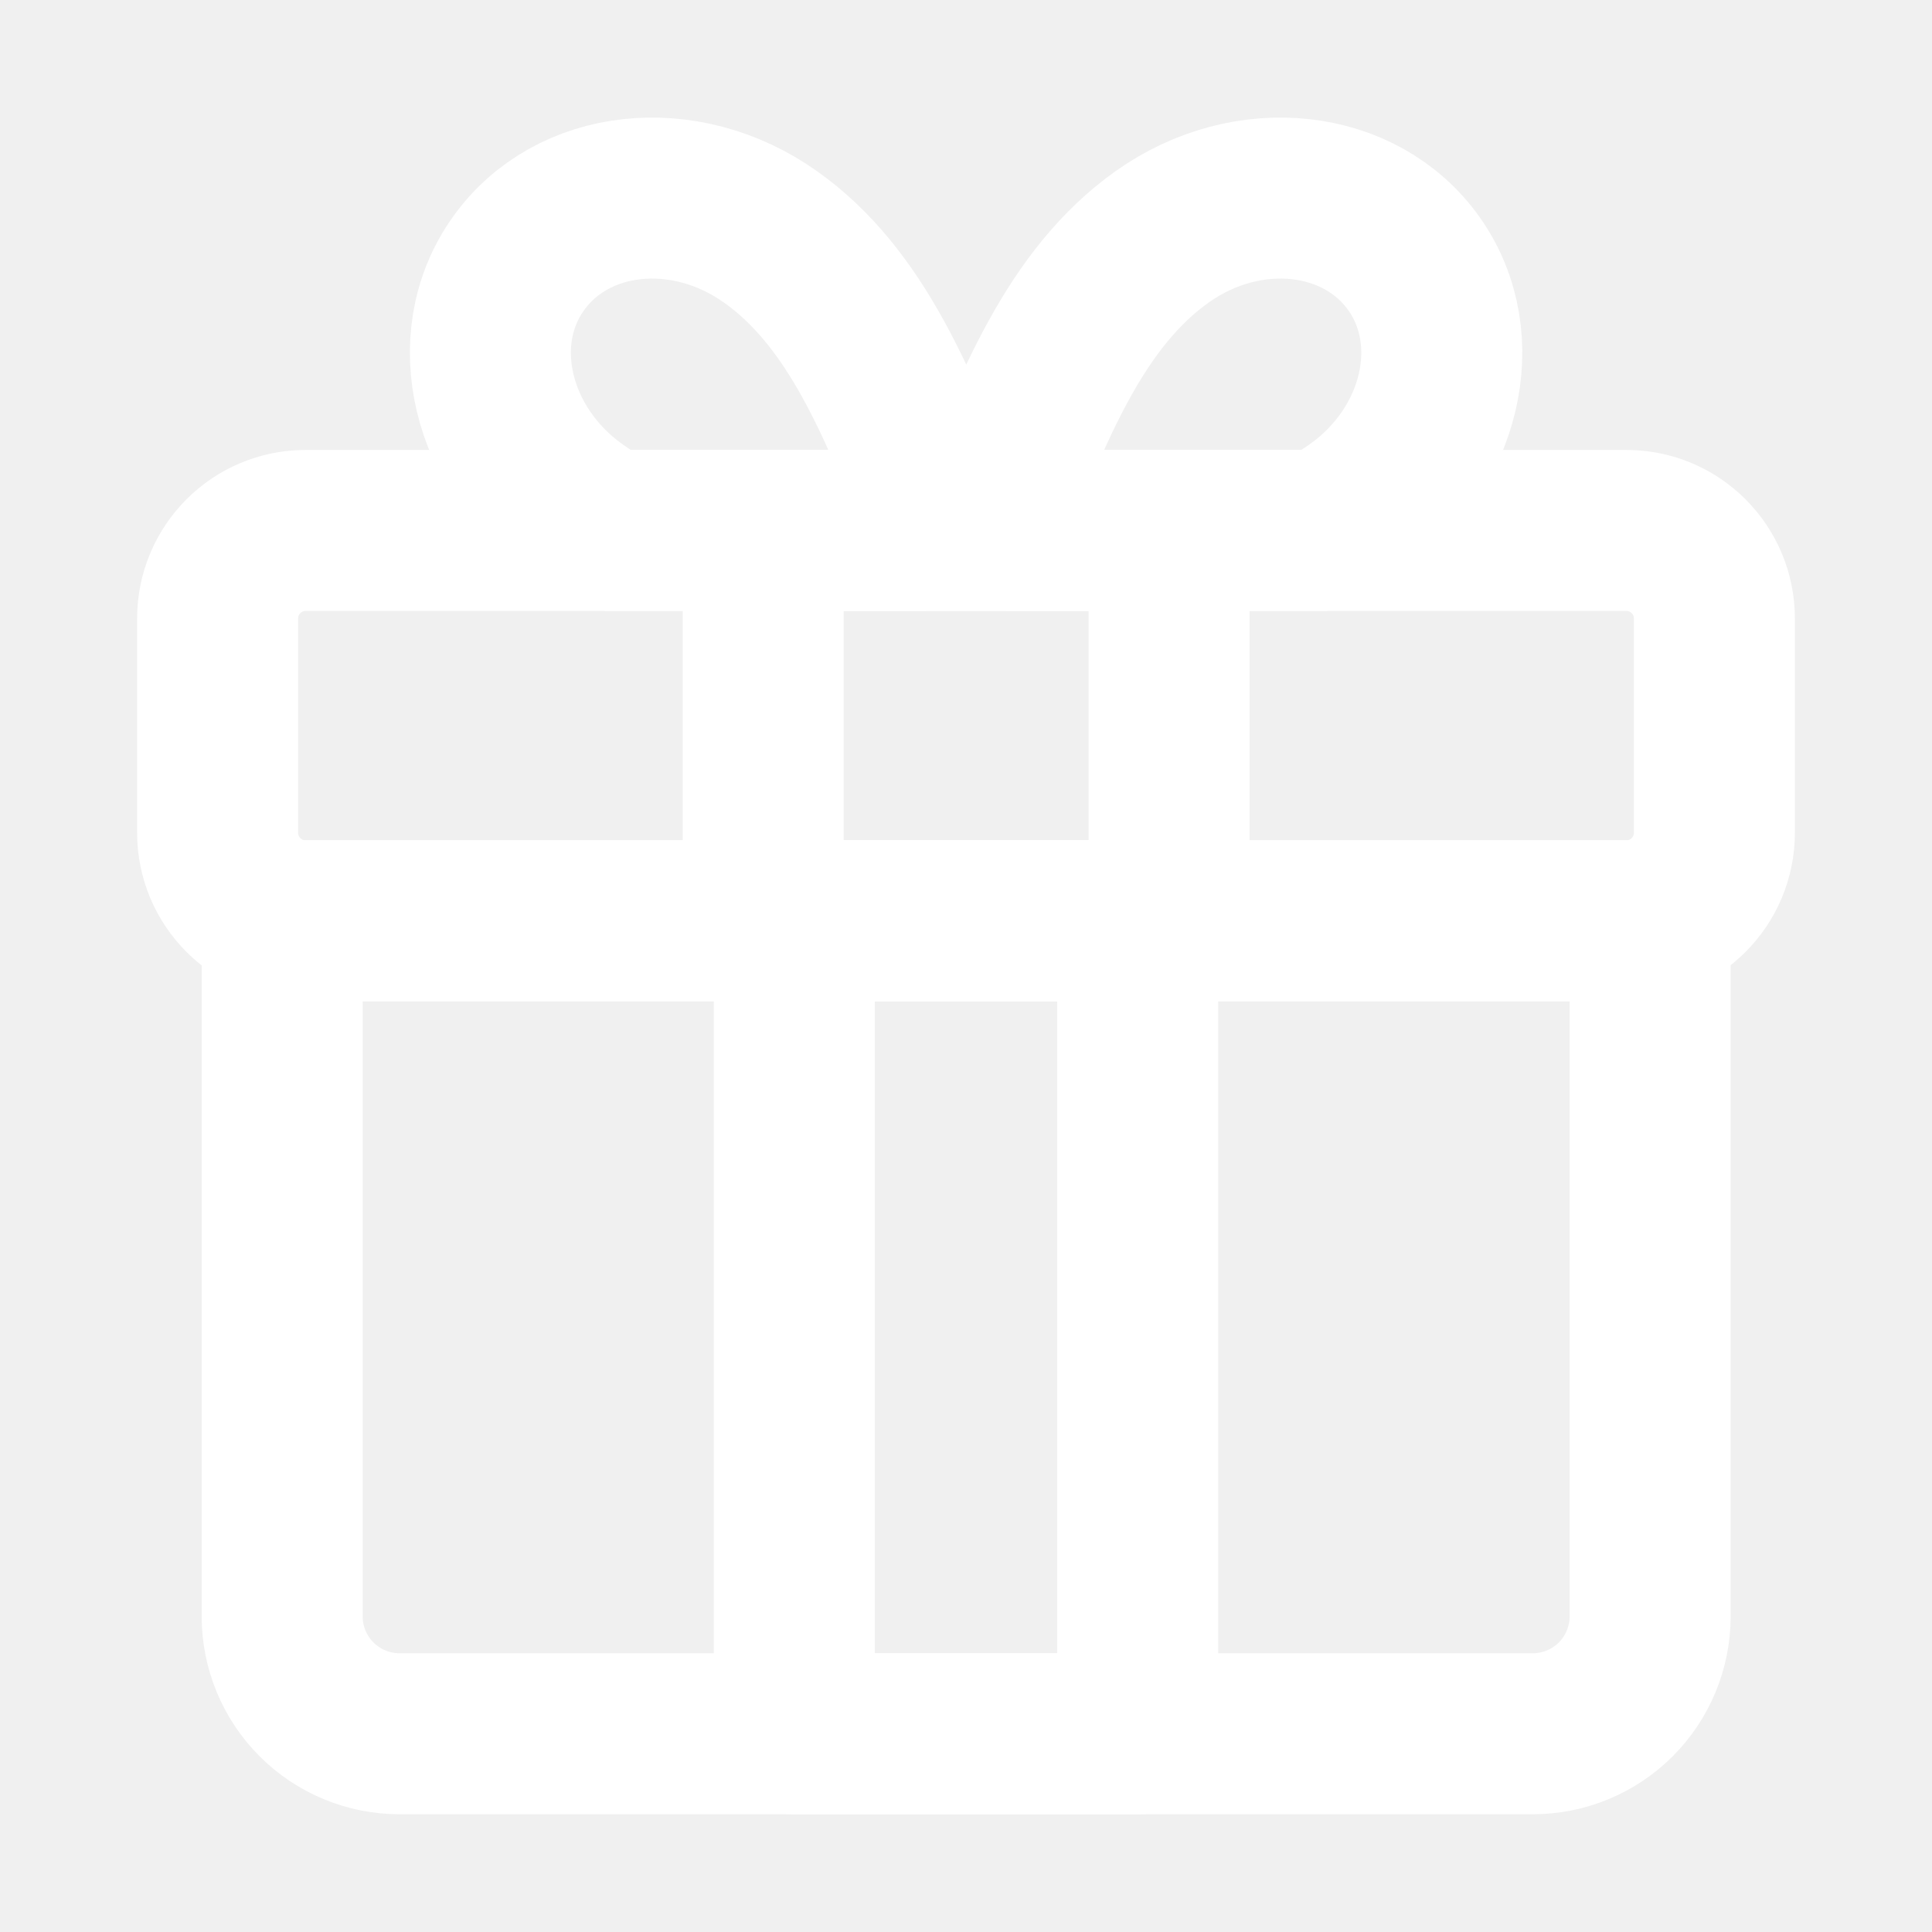
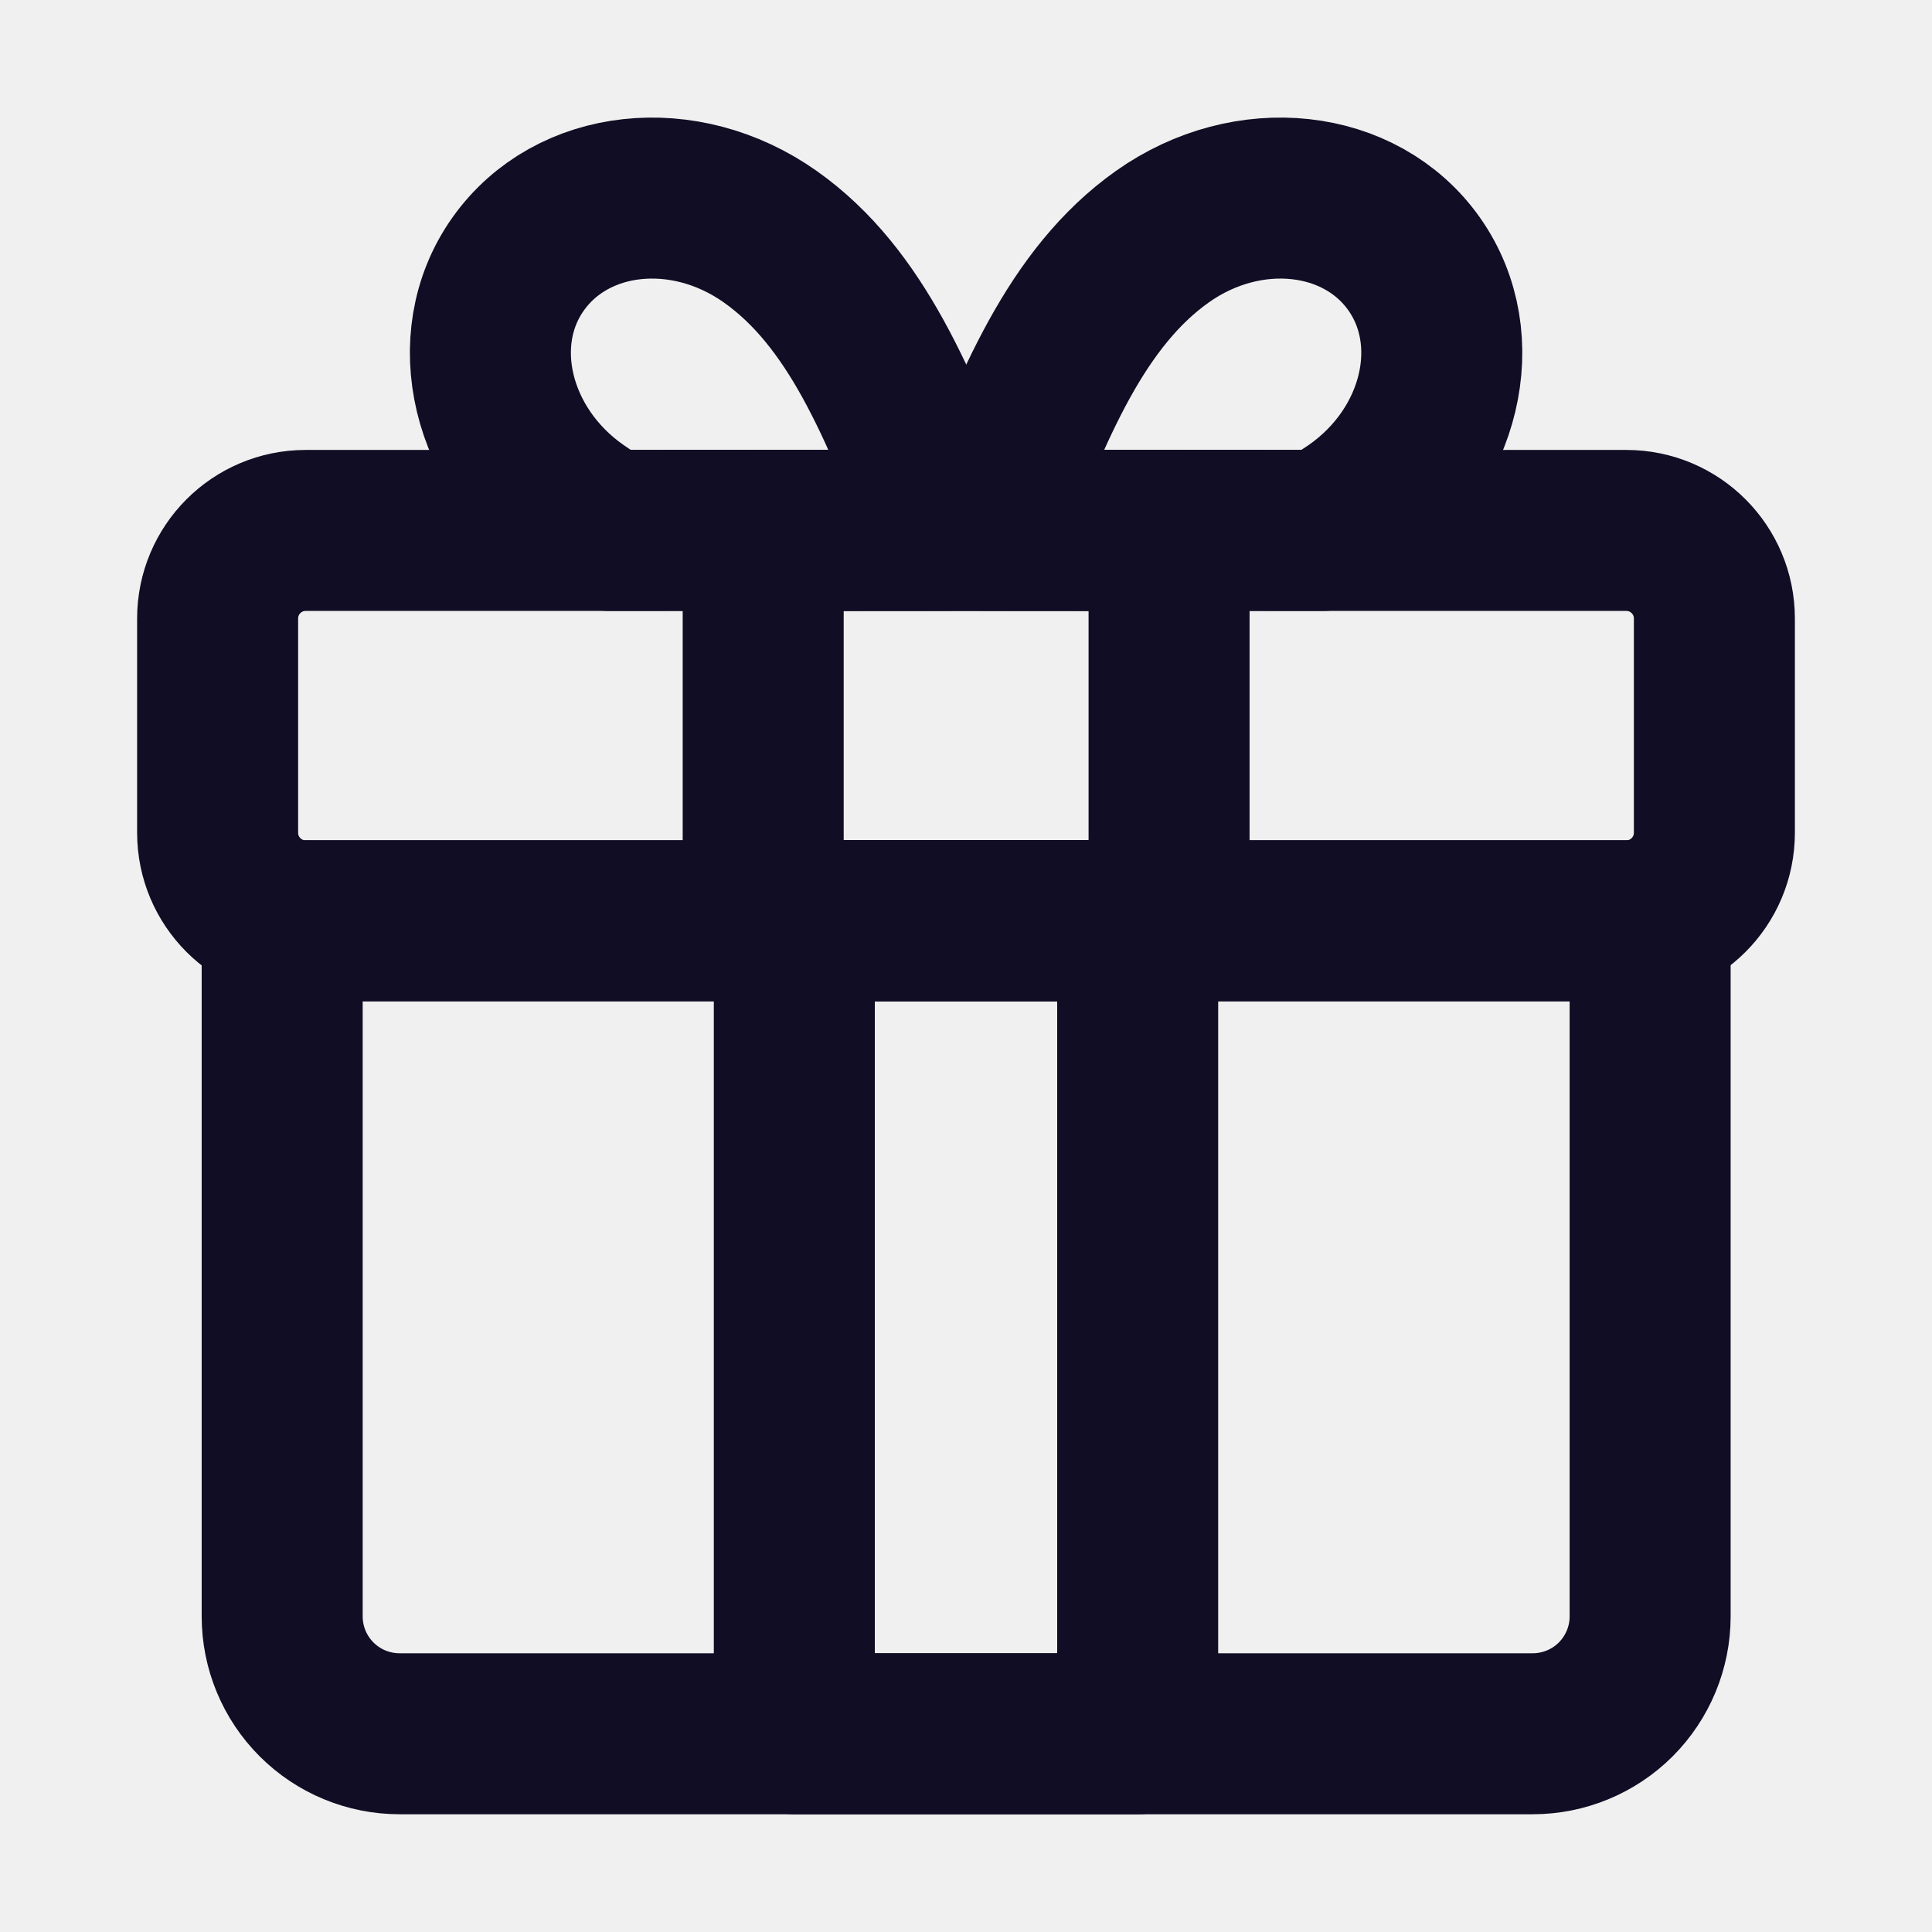
<svg xmlns="http://www.w3.org/2000/svg" width="36" height="36" viewBox="0 0 36 36" fill="none">
-   <path d="M24.639 9.884C24.854 9.775 25.06 9.651 25.257 9.513C26.854 8.391 27.346 6.33 26.351 4.919C25.355 3.508 23.256 3.278 21.659 4.41C20.062 5.542 19.241 7.544 18.35 9.879L24.639 9.884ZM5.258 17.158H30.748V30.119C30.748 30.699 30.517 31.255 30.107 31.666C29.697 32.076 29.14 32.306 28.56 32.306H7.445C6.865 32.306 6.309 32.076 5.899 31.666C5.488 31.255 5.258 30.699 5.258 30.119V17.158Z" stroke="white" stroke-width="3" stroke-linecap="round" stroke-linejoin="round" />
-   <path d="M21.199 17.158H14.801V32.306H21.199V17.158Z" stroke="white" stroke-width="3" stroke-linecap="round" stroke-linejoin="round" />
-   <path d="M11.361 9.884C11.148 9.776 10.943 9.652 10.748 9.513C9.152 8.391 8.654 6.33 9.655 4.919C10.655 3.508 12.75 3.278 14.352 4.41C15.955 5.542 16.764 7.544 17.661 9.879L11.361 9.884Z" stroke="white" stroke-width="3" stroke-linecap="round" stroke-linejoin="round" />
-   <path d="M30.305 9.884H5.695C4.789 9.884 4.055 10.619 4.055 11.525V15.517C4.055 16.423 4.789 17.158 5.695 17.158H30.305C31.211 17.158 31.945 16.423 31.945 15.517V11.525C31.945 10.619 31.211 9.884 30.305 9.884Z" stroke="white" stroke-width="3" stroke-linecap="round" stroke-linejoin="round" />
-   <path d="M21.784 9.884H14.221V17.158H21.784V9.884Z" stroke="white" stroke-width="3" stroke-linecap="round" stroke-linejoin="round" />
+   <path d="M24.639 9.884C24.854 9.775 25.06 9.651 25.257 9.513C26.854 8.391 27.346 6.33 26.351 4.919C25.355 3.508 23.256 3.278 21.659 4.41C20.062 5.542 19.241 7.544 18.35 9.879L24.639 9.884ZM5.258 17.158H30.748V30.119C30.748 30.699 30.517 31.255 30.107 31.666C29.697 32.076 29.14 32.306 28.56 32.306H7.445C6.865 32.306 6.309 32.076 5.899 31.666C5.488 31.255 5.258 30.699 5.258 30.119V17.158Z" stroke="#100D24" stroke-width="3" stroke-linecap="round" stroke-linejoin="round" />
+   <path d="M21.199 17.158H14.801V32.306H21.199V17.158Z" stroke="#100D24" stroke-width="3" stroke-linecap="round" stroke-linejoin="round" />
+   <path d="M11.361 9.884C11.148 9.776 10.943 9.652 10.748 9.513C9.152 8.391 8.654 6.33 9.655 4.919C10.655 3.508 12.75 3.278 14.352 4.41C15.955 5.542 16.764 7.544 17.661 9.879L11.361 9.884Z" stroke="#100D24" stroke-width="3" stroke-linecap="round" stroke-linejoin="round" />
+   <path d="M30.305 9.884H5.695C4.789 9.884 4.055 10.619 4.055 11.525V15.517C4.055 16.423 4.789 17.158 5.695 17.158H30.305C31.211 17.158 31.945 16.423 31.945 15.517V11.525C31.945 10.619 31.211 9.884 30.305 9.884Z" stroke="#100D24" stroke-width="3" stroke-linecap="round" stroke-linejoin="round" />
+   <path d="M21.784 9.884H14.221V17.158H21.784V9.884Z" stroke="#100D24" stroke-width="3" stroke-linecap="round" stroke-linejoin="round" />
</svg>
